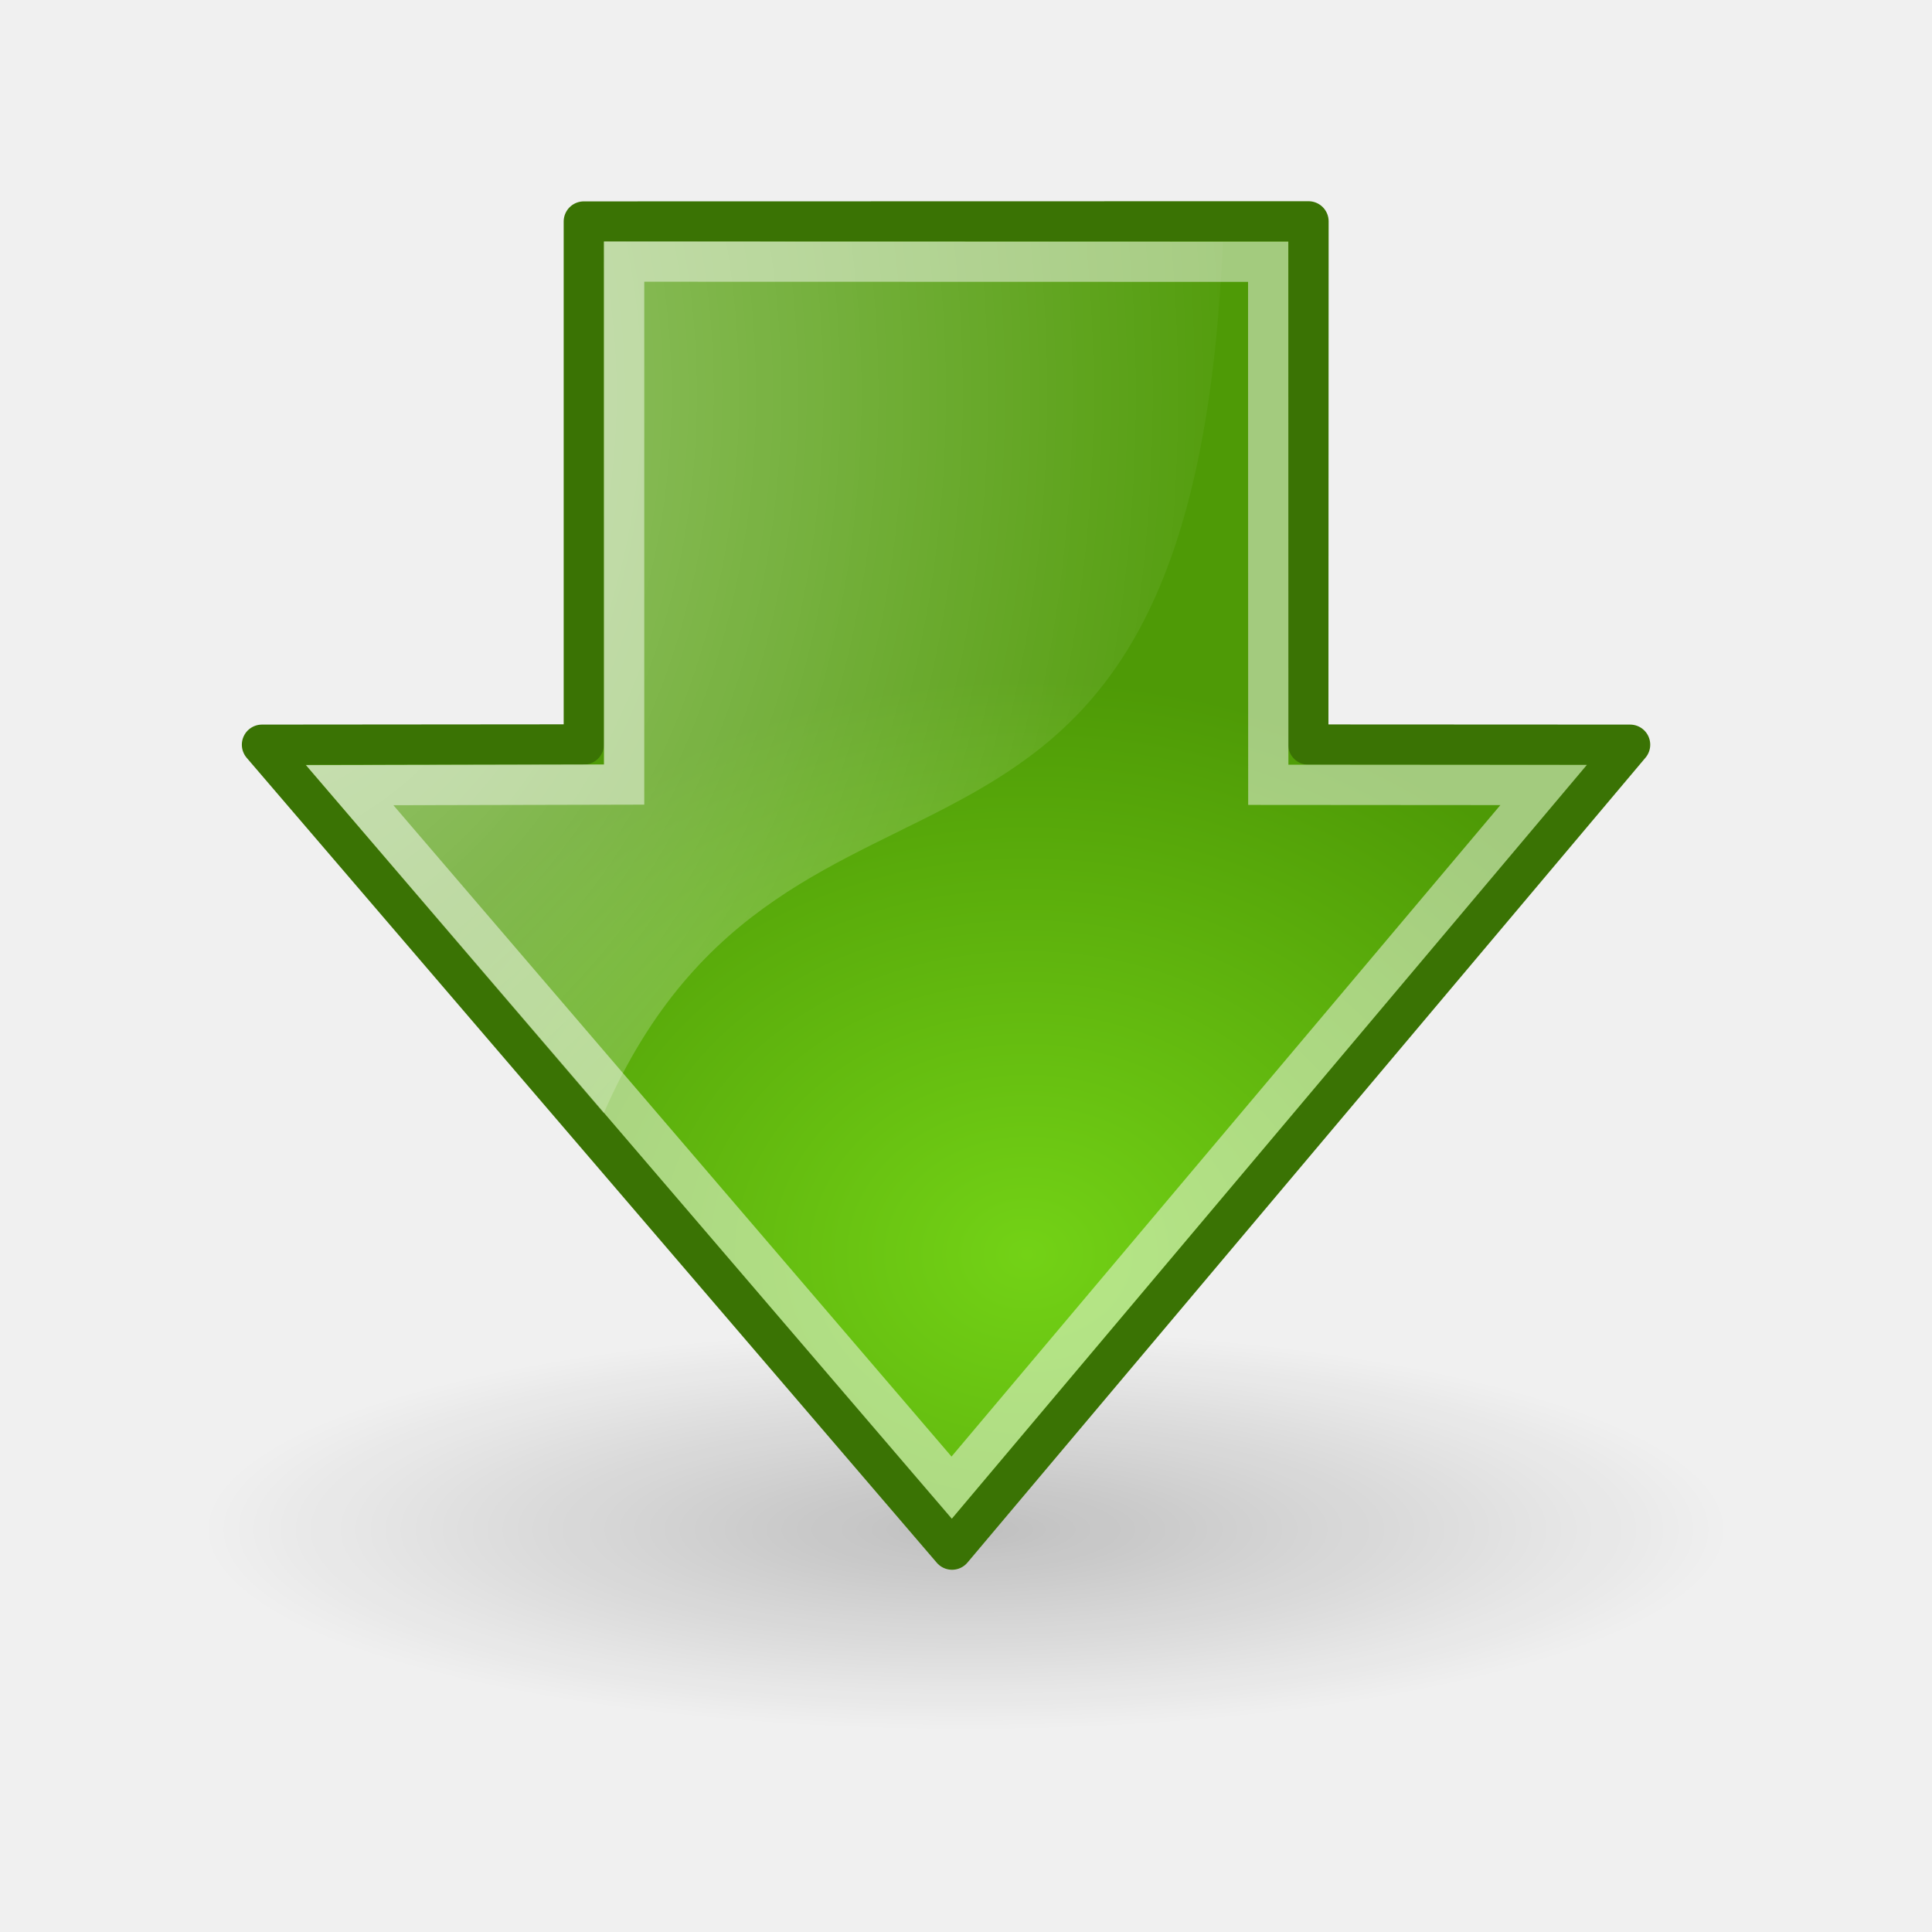
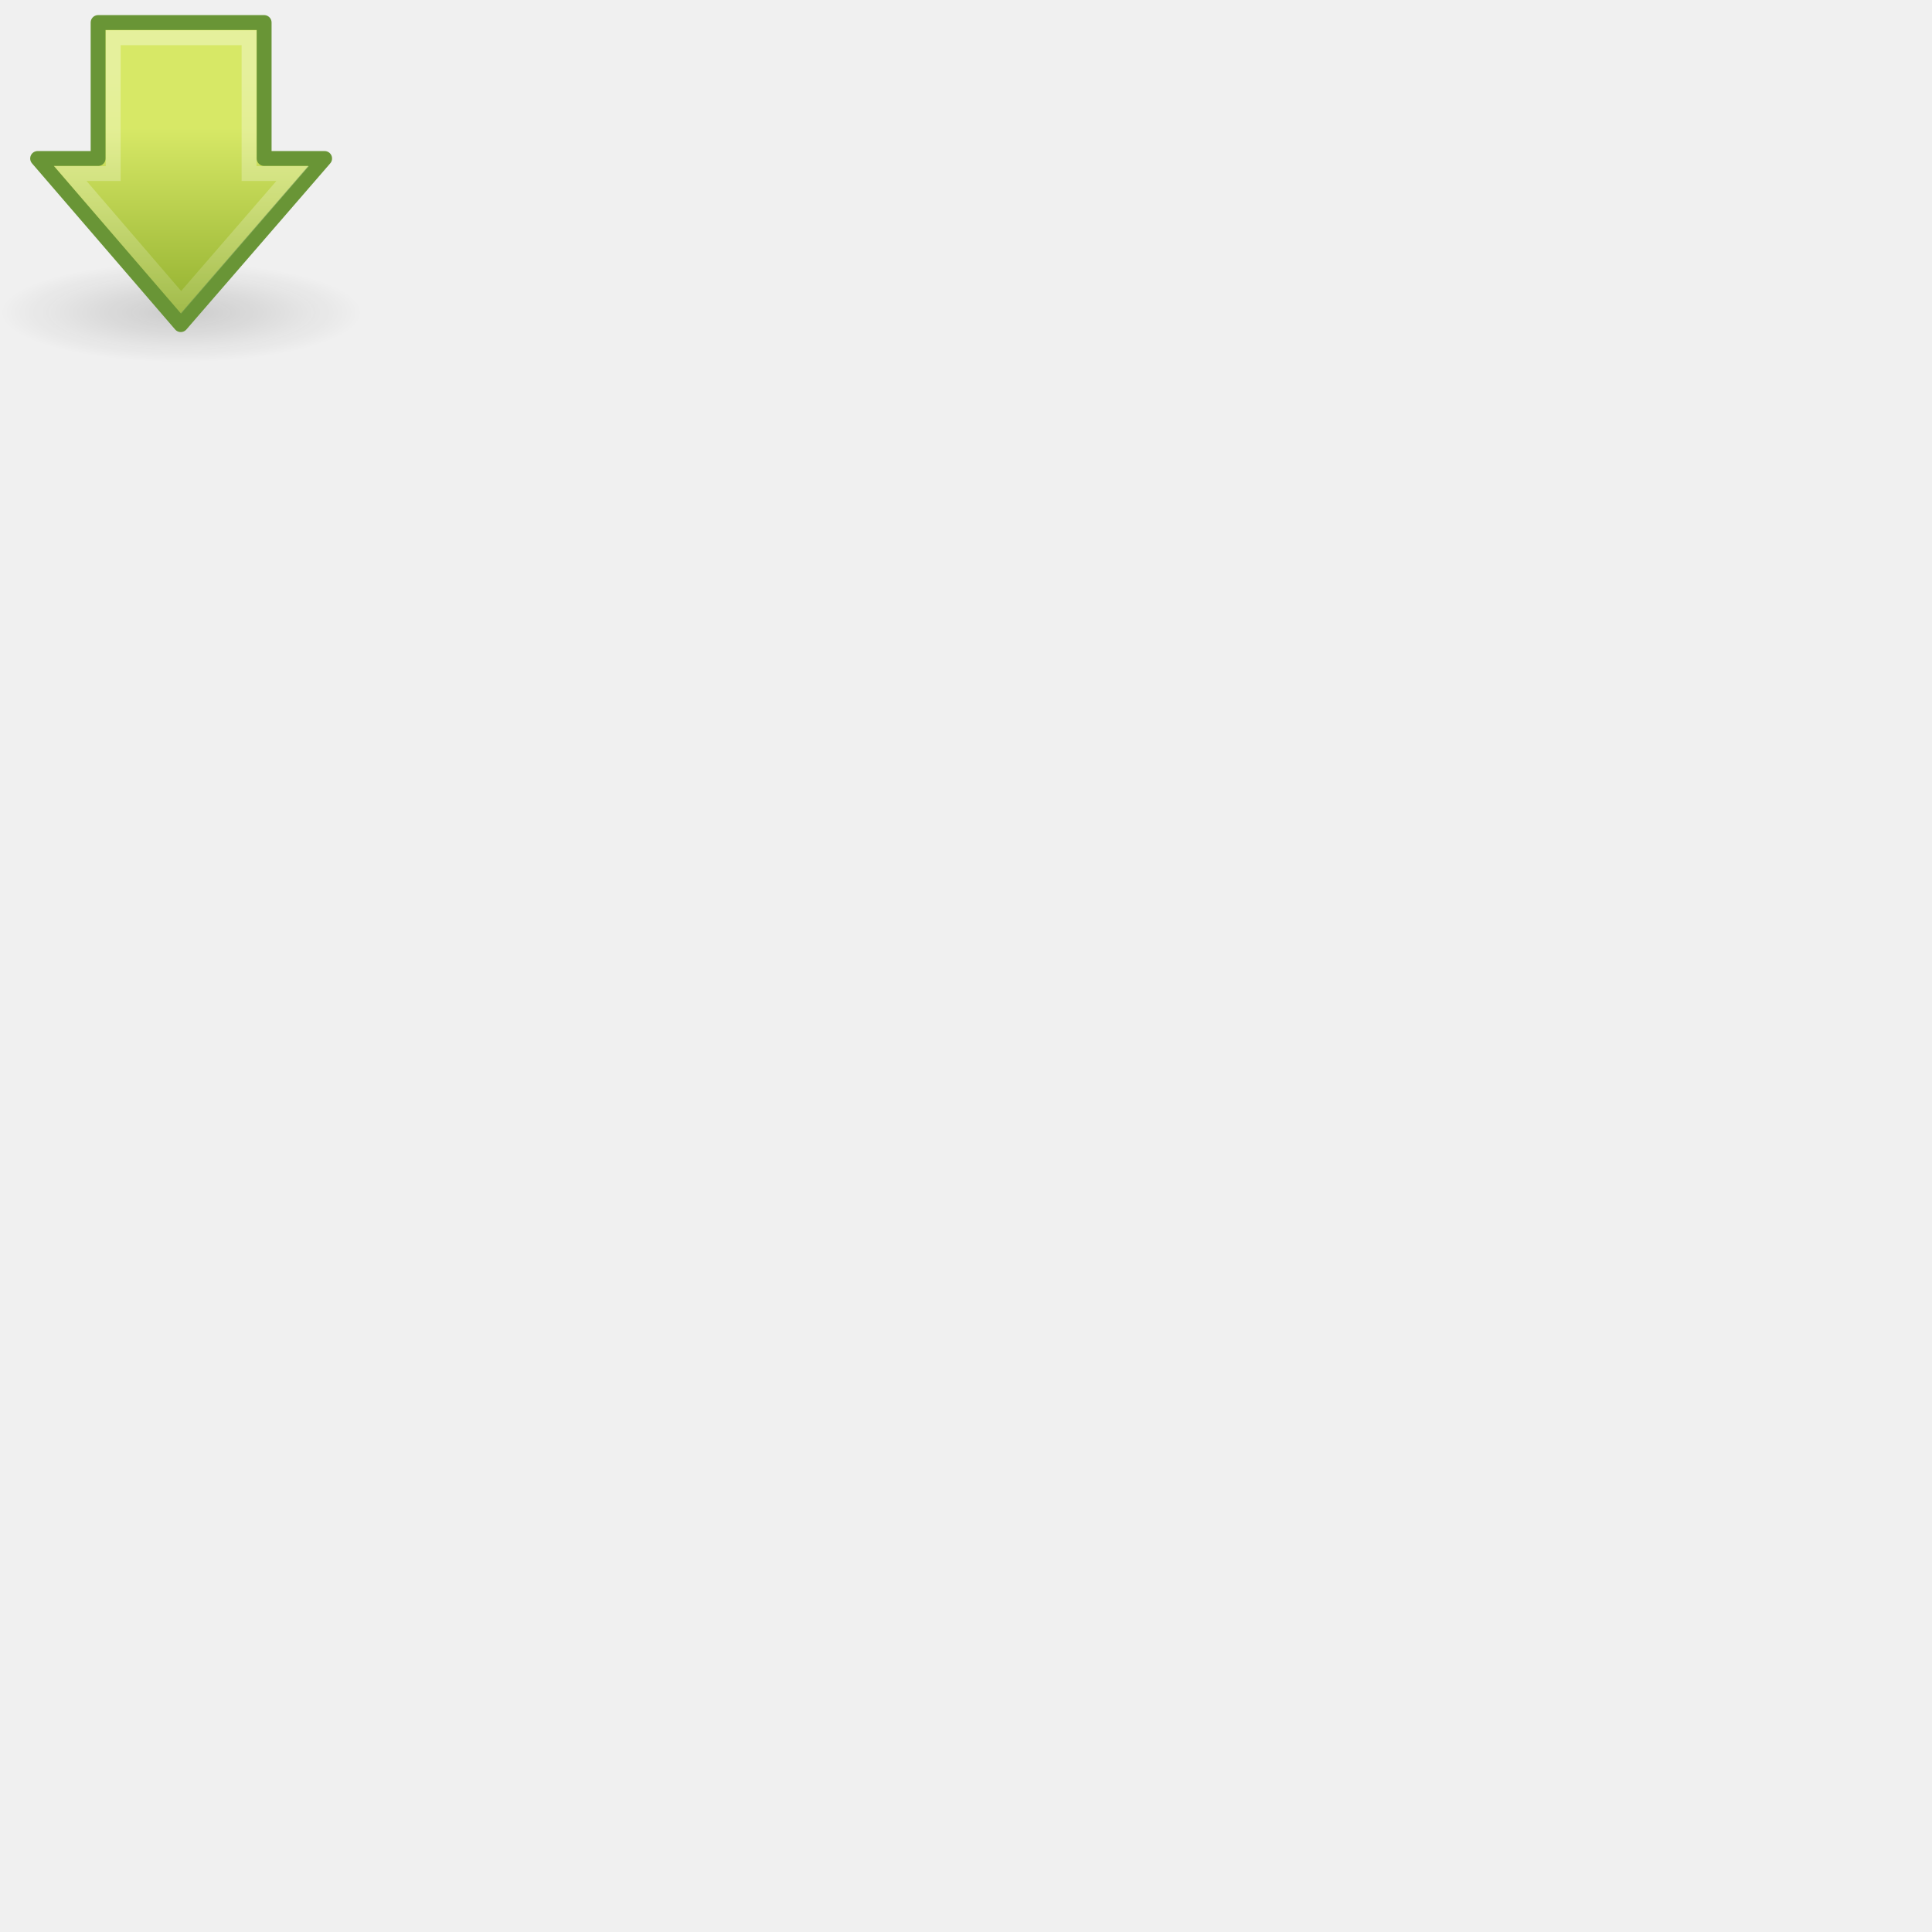
- <svg xmlns="http://www.w3.org/2000/svg" xmlns:xlink="http://www.w3.org/1999/xlink" id="svg11300" height="48px" width="48px">
-   <defs id="defs3">
-     <linearGradient id="linearGradient1442">
-       <stop id="stop1444" offset="0" style="stop-color:#73d216" />
-       <stop id="stop1446" offset="1" style="stop-color:#4e9a06" />
+ <svg xmlns="http://www.w3.org/2000/svg" xmlns:xlink="http://www.w3.org/1999/xlink" width="128" height="128" id="svg2497" version="1.0">
+   <defs id="defs2499">
+     <linearGradient id="linearGradient5105-262-943-861">
+       <stop offset="0" id="stop2487" style="stop-color:#0d0d0d;stop-opacity:1;" />
+       <stop offset="1" id="stop2489" style="stop-color:#0d0d0d;stop-opacity:0;" />
    </linearGradient>
-     <linearGradient id="linearGradient8662">
-       <stop id="stop8664" offset="0" style="stop-color:#000000;stop-opacity:1;" />
-       <stop id="stop8666" offset="1" style="stop-color:#000000;stop-opacity:0;" />
+     <radialGradient xlink:href="#linearGradient5105-262-943-861" id="radialGradient2505" gradientUnits="userSpaceOnUse" gradientTransform="matrix(1,0,0,0.282946,0,13.64644)" cx="11.25" cy="19.031" fx="11.25" fy="19.031" r="8.062" />
+     <linearGradient id="linearGradient2264">
+       <stop style="stop-color:#d7e866;stop-opacity:1;" offset="0" id="stop2266" />
+       <stop style="stop-color:#8cab2a;stop-opacity:1;" offset="1" id="stop2268" />
    </linearGradient>
-     <linearGradient id="linearGradient8650">
-       <stop id="stop8652" offset="0" style="stop-color:#ffffff;stop-opacity:1;" />
-       <stop id="stop8654" offset="1" style="stop-color:#ffffff;stop-opacity:0;" />
+     <linearGradient xlink:href="#linearGradient2264" id="linearGradient3292" gradientUnits="userSpaceOnUse" gradientTransform="matrix(0,-0.4917505,-0.482368,0,23.52424,22.40785)" x1="28.315" y1="20.71" x2="0.816" y2="20.71" />
+     <linearGradient id="linearGradient4222">
+       <stop style="stop-color:#ffffff;stop-opacity:1;" offset="0" id="stop4224" />
+       <stop style="stop-color:#ffffff;stop-opacity:0;" offset="1" id="stop4226" />
    </linearGradient>
-     <radialGradient xlink:href="#linearGradient8662" id="radialGradient1444" gradientUnits="userSpaceOnUse" gradientTransform="matrix(1,0,0,0.536723,1.614716e-15,16.87306)" cx="24.837" cy="36.421" fx="24.837" fy="36.421" r="15.645" />
-     <radialGradient xlink:href="#linearGradient1442" id="radialGradient1469" gradientUnits="userSpaceOnUse" gradientTransform="matrix(1.871885e-16,-0.843022,1.020168,2.265228e-16,0.606436,42.58614)" cx="35.293" cy="20.494" fx="35.293" fy="20.494" r="16.956" />
-     <radialGradient xlink:href="#linearGradient8650" id="radialGradient1471" gradientUnits="userSpaceOnUse" gradientTransform="matrix(3.749427e-16,-2.046729,-1.55761,-2.853404e-16,44.11559,66.93275)" cx="15.987" cy="1.535" fx="15.987" fy="1.535" r="17.171" />
+     <linearGradient xlink:href="#linearGradient4222" id="linearGradient3294" gradientUnits="userSpaceOnUse" gradientTransform="matrix(0,0.5703354,-0.5568703,0,26.66138,-2.865583)" x1="13.472" y1="25.411" x2="57.726" y2="25.411" />
  </defs>
  <g id="layer1">
-     <path transform="matrix(1.214466,0,0,0.595458,-6.163846,16.31275)" d="M 40.482 36.421 A 15.645 8.397 0 1 1  9.192,36.421 A 15.645 8.397 0 1 1  40.482 36.421 z" id="path8660" style="opacity:0.205;color:#000000;fill:url(#radialGradient1444);fill-opacity:1;fill-rule:evenodd;stroke:none;stroke-width:1;stroke-linecap:butt;stroke-linejoin:miter;marker:none;marker-start:none;marker-mid:none;marker-end:none;stroke-miterlimit:10;stroke-dasharray:none;stroke-dashoffset:0;stroke-opacity:1;visibility:visible;display:inline;overflow:visible" />
-     <g id="g1464" transform="matrix(-1,0,0,-1,47.02856,43.99921)">
-       <path style="opacity:1;color:#000000;fill:url(#radialGradient1469);fill-opacity:1;fill-rule:evenodd;stroke:#3a7304;stroke-width:1;stroke-linecap:round;stroke-linejoin:round;marker:none;marker-start:none;marker-mid:none;marker-end:none;stroke-miterlimit:10;stroke-dasharray:none;stroke-dashoffset:0;stroke-opacity:1;visibility:visible;display:inline;overflow:visible" d="M 14.519,38.5 L 32.524,38.496 L 32.524,25.504 L 40.52,25.497 L 23.375,5.499 L 6.529,25.497 L 14.524,25.501 L 14.519,38.5 z " id="path8643" />
-       <path style="opacity:0.508;color:#000000;fill:url(#radialGradient1471);fill-opacity:1;fill-rule:evenodd;stroke:none;stroke-width:1;stroke-linecap:round;stroke-linejoin:round;marker:none;marker-start:none;marker-mid:none;marker-end:none;stroke-miterlimit:10;stroke-dasharray:none;stroke-dashoffset:0;stroke-opacity:1;visibility:visible;display:inline;overflow:visible" d="M 39.43,24.993 L 32.023,25.005 L 32.026,37.998 L 16.648,37.989 C 17.418,19.648 27.37,26.996 32.029,16.342 L 39.43,24.993 z " id="path8645" />
-       <path id="path8658" d="M 15.521,37.496 L 31.522,37.5 L 31.522,24.507 L 38.339,24.491 L 23.385,7.039 L 8.678,24.496 L 15.518,24.501 L 15.521,37.496 z " style="opacity:0.481;color:#000000;fill:none;fill-opacity:1;fill-rule:evenodd;stroke:#ffffff;stroke-width:1;stroke-linecap:butt;stroke-linejoin:miter;marker:none;marker-start:none;marker-mid:none;marker-end:none;stroke-miterlimit:10;stroke-dasharray:none;stroke-dashoffset:0;stroke-opacity:1;visibility:visible;display:inline;overflow:visible" />
-     </g>
+     <path id="path4346" transform="matrix(1.488372,0,0,1.446577,-4.744184,-6.830163)" d="M 19.312,19.031 A 8.062,2.281 0 1 1 3.188,19.031 A 8.062,2.281 0 1 1 19.312,19.031 z" style="display:inline;opacity:0.163;fill:url(#radialGradient2505);fill-opacity:1;fill-rule:nonzero;stroke:none;stroke-width:1;stroke-linecap:butt;stroke-linejoin:miter;marker:none;marker-start:none;marker-mid:none;marker-end:none;stroke-miterlimit:4;stroke-dasharray:none;stroke-dashoffset:0;stroke-opacity:1;visibility:visible;overflow:visible" />
+     <path id="path3288" d="M 21.507,10.5 L 11.976,21.507 L 2.493,10.5 L 6.5,10.5 L 6.5,1.493 L 17.5,1.493 L 17.5,10.5 L 21.507,10.5 z" style="display:inline;fill:url(#linearGradient3292);fill-opacity:1;fill-rule:nonzero;stroke:#699536;stroke-width:0.985;stroke-linecap:round;stroke-linejoin:round;marker:none;marker-start:none;marker-mid:none;marker-end:none;stroke-miterlimit:4;stroke-dasharray:none;stroke-dashoffset:0;stroke-opacity:1;visibility:visible;overflow:visible" />
+     <path id="path3290" d="M 19.387,11.5 L 12,20.032 L 4.662,11.5 L 7.5,11.5 L 7.5,2.5 L 16.5,2.5 L 16.5,11.5 L 19.387,11.5 z" style="display:inline;opacity:0.354;fill:none;fill-opacity:1;fill-rule:nonzero;stroke:url(#linearGradient3294);stroke-width:0.985;stroke-linecap:butt;stroke-linejoin:miter;marker:none;marker-start:none;marker-mid:none;marker-end:none;stroke-miterlimit:4;stroke-dasharray:none;stroke-dashoffset:0;stroke-opacity:1;visibility:visible;overflow:visible" />
  </g>
</svg>
